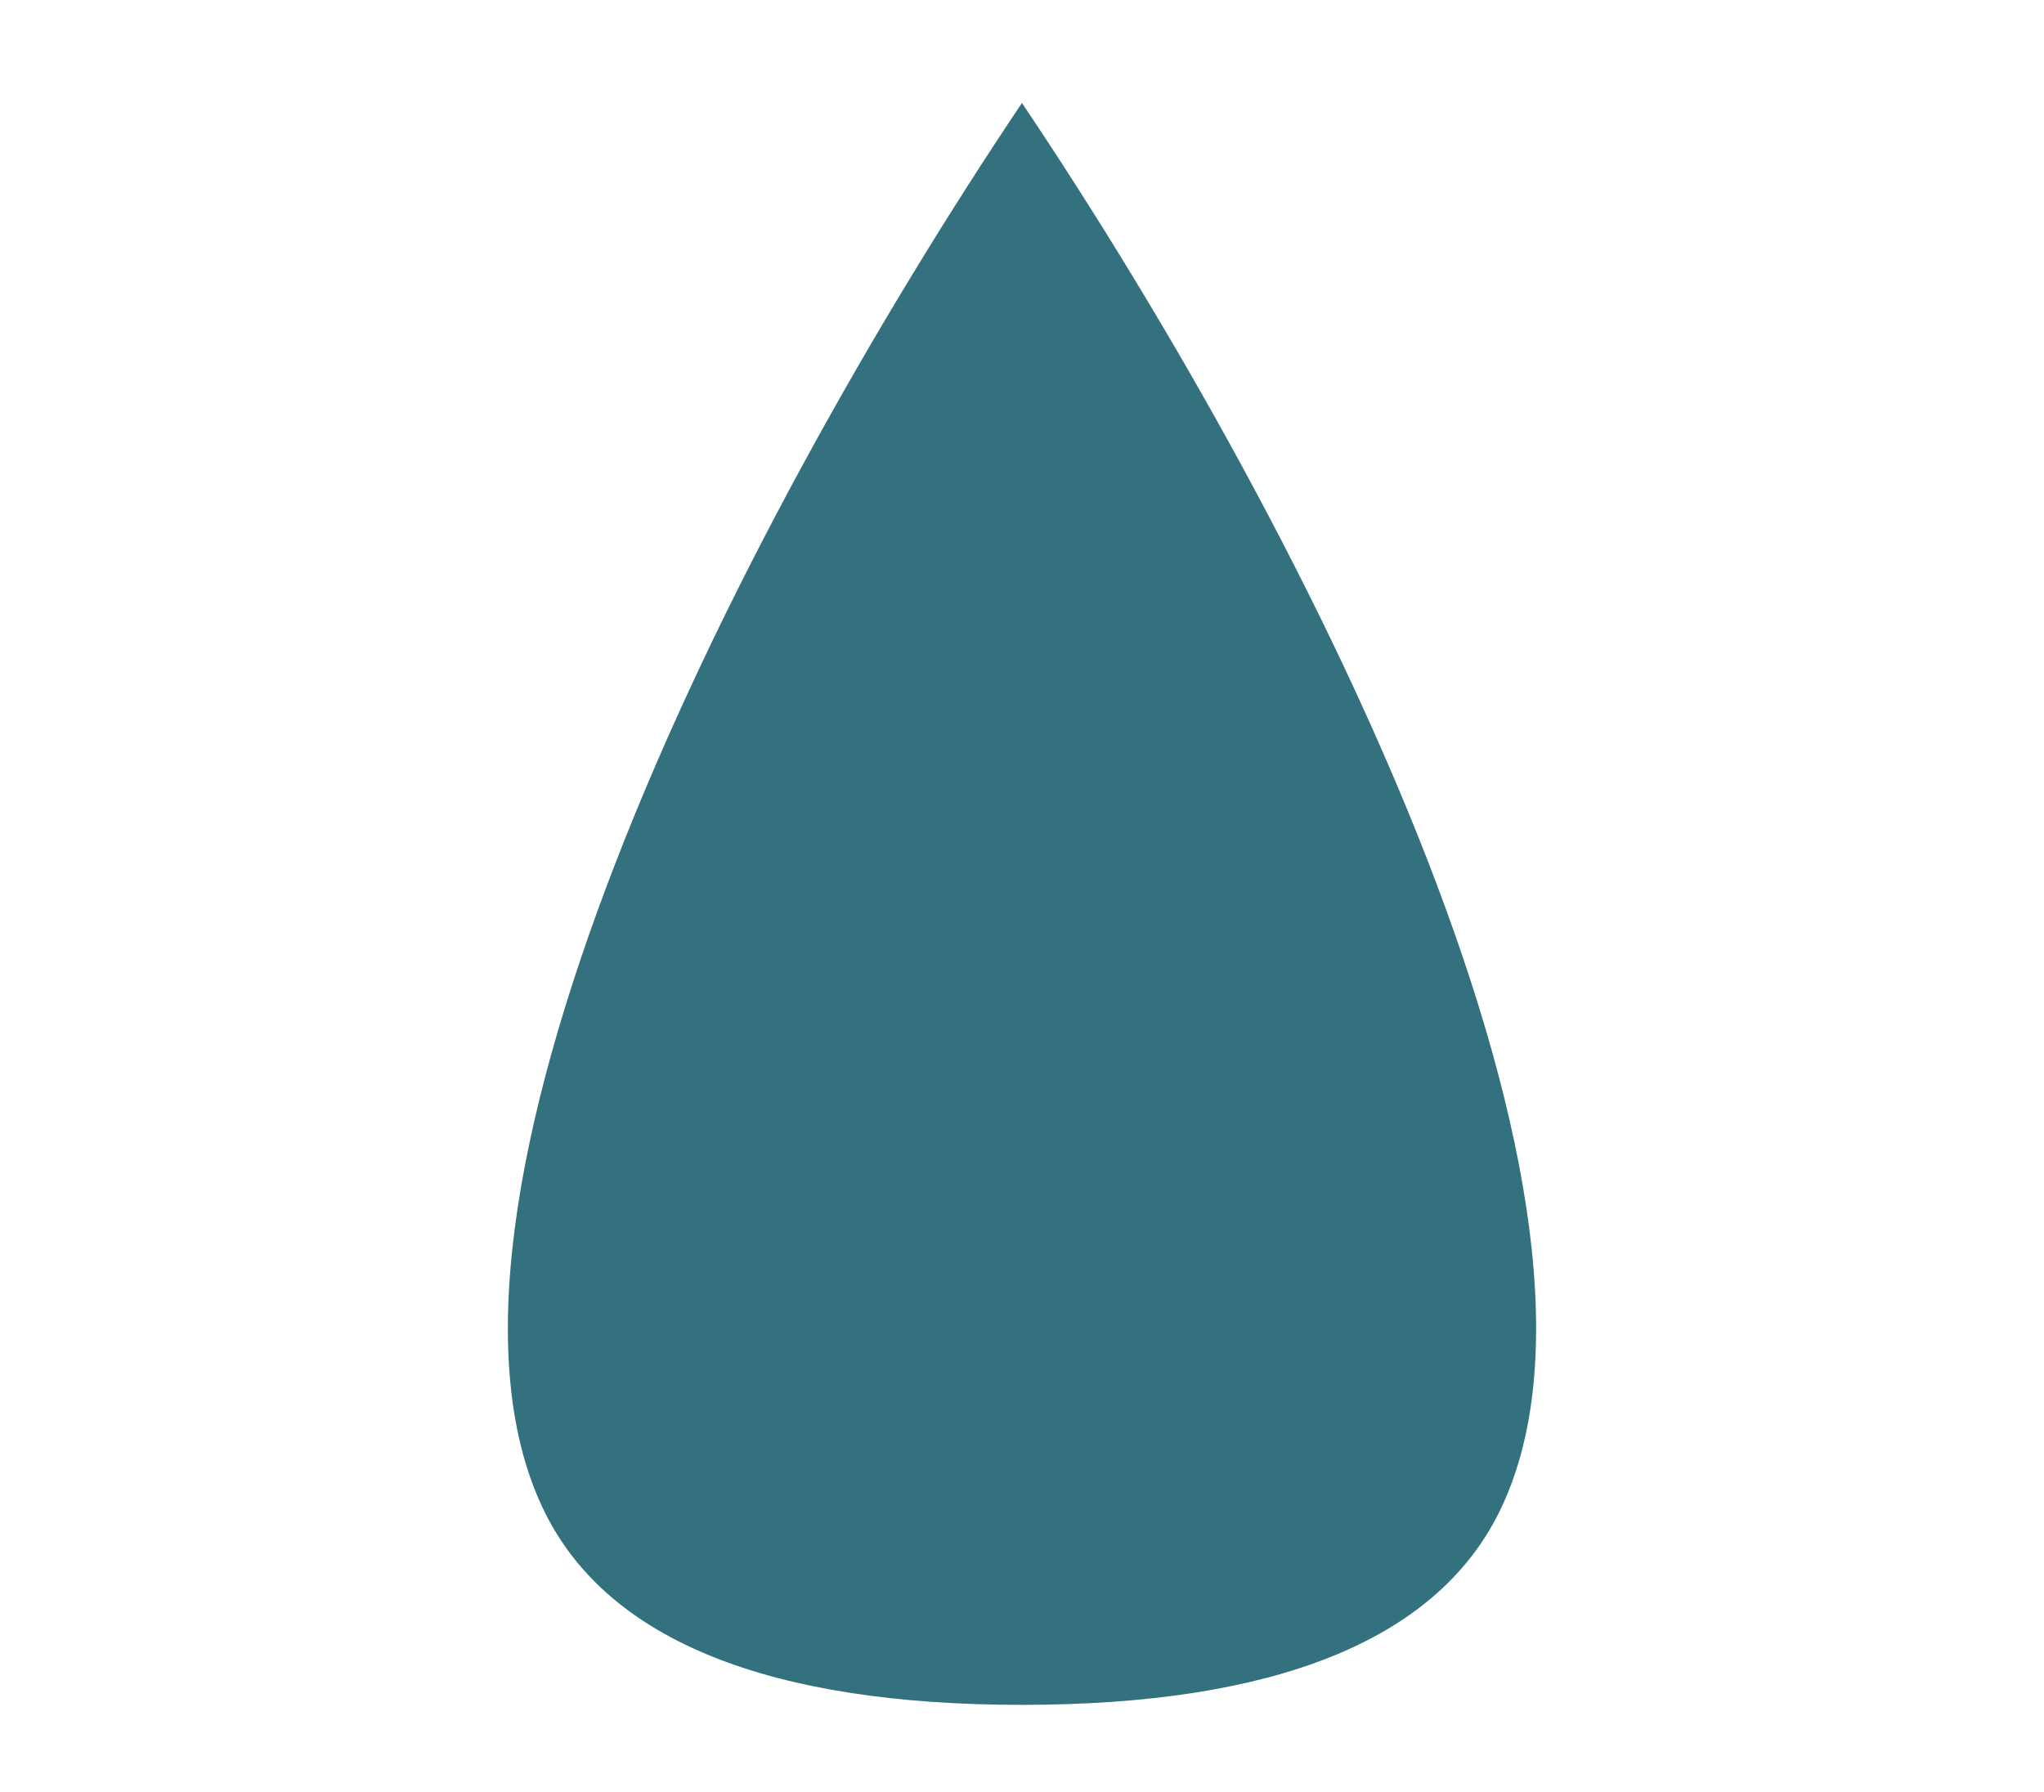
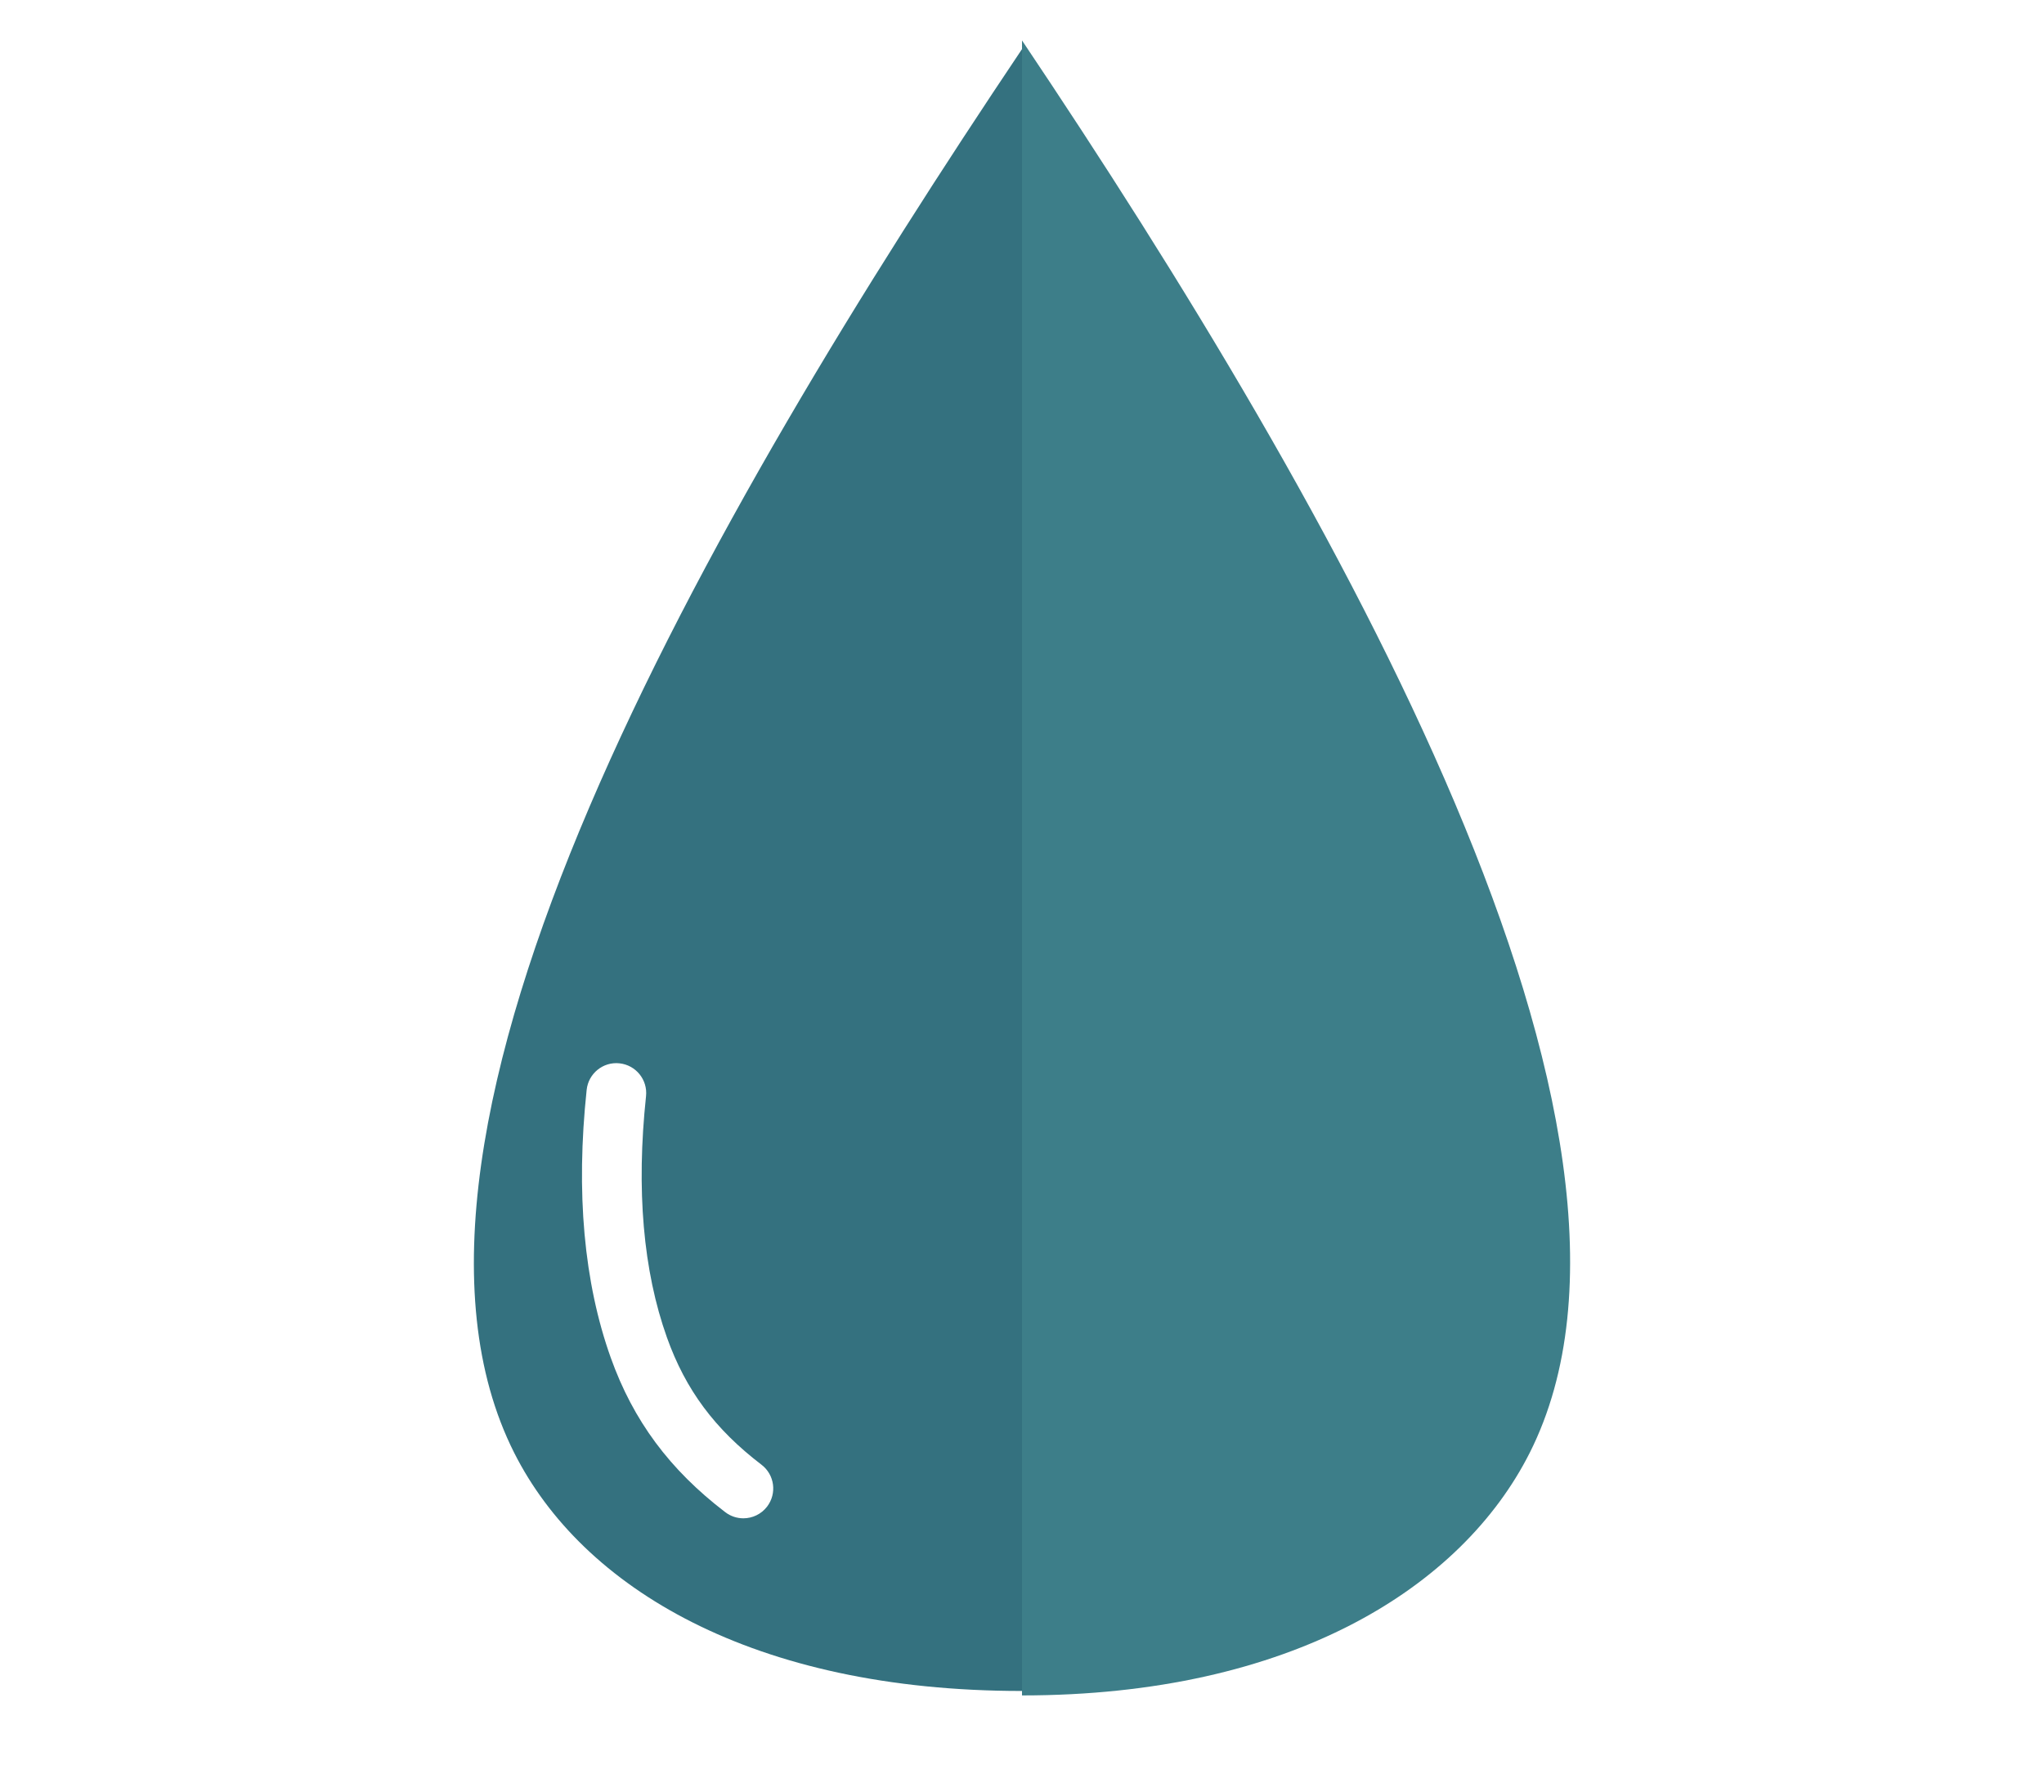
<svg xmlns="http://www.w3.org/2000/svg" version="1.1" id="Layer_1" x="0px" y="0px" width="218.988px" height="191.99px" viewBox="0 0 218.988 191.99" enable-background="new 0 0 218.988 191.99" xml:space="preserve">
  <rect x="-351.001" y="-31.5" fill="#1F313A" width="218.988" height="191.99" />
  <g>
    <g>
-       <path fill="#34717F" d="M109.489,11.032C77.801,58.258,42.256,130.056,58.466,162.231c6.846,13.571,24.009,20.441,51.015,20.441    c27.025,0,44.188-6.881,51.034-20.445C176.744,130.01,141.177,58.231,109.489,11.032z" />
+       <path fill="#34717F" d="M11.989-243.968c-31.688,47.226-67.233,119.023-51.023,151.199c6.847,13.57,24.01,20.44,51.016,20.44    c27.024,0,44.188-6.881,51.034-20.444C79.244-124.99,43.677-196.769,11.989-243.968z" />
    </g>
  </g>
+   <path fill="#3D7E89" d="M109.494,4.331v177.33c28.805-0.002,47.098-11.536,54.395-25.995  C181.19,121.318,143.276,54.651,109.494,4.331z" />
+   <g>
+     <path fill="#34717F" d="M109.489,5.27c-33.784,50.349-71.68,116.096-54.397,150.399c7.298,14.469,25.596,25.514,54.388,25.514   c0.005,0,0.009,0,0.015,0V5.277C109.492,5.275,109.49,5.272,109.489,5.27z M82.186,161.426c-0.63,0.823-1.582,1.257-2.544,1.257   c-0.677,0-1.36-0.214-1.939-0.657c-5.962-4.553-9.86-9.812-12.267-16.548c-2.881-8.067-3.75-17.724-2.583-28.703   c0.187-1.756,1.765-3.035,3.519-2.842c1.756,0.188,3.029,1.763,2.842,3.519c-1.065,10.016-0.31,18.721,2.246,25.874   c2,5.595,5.123,9.795,10.126,13.617C82.99,158.015,83.258,160.021,82.186,161.426z" />
+   </g>
</svg>
